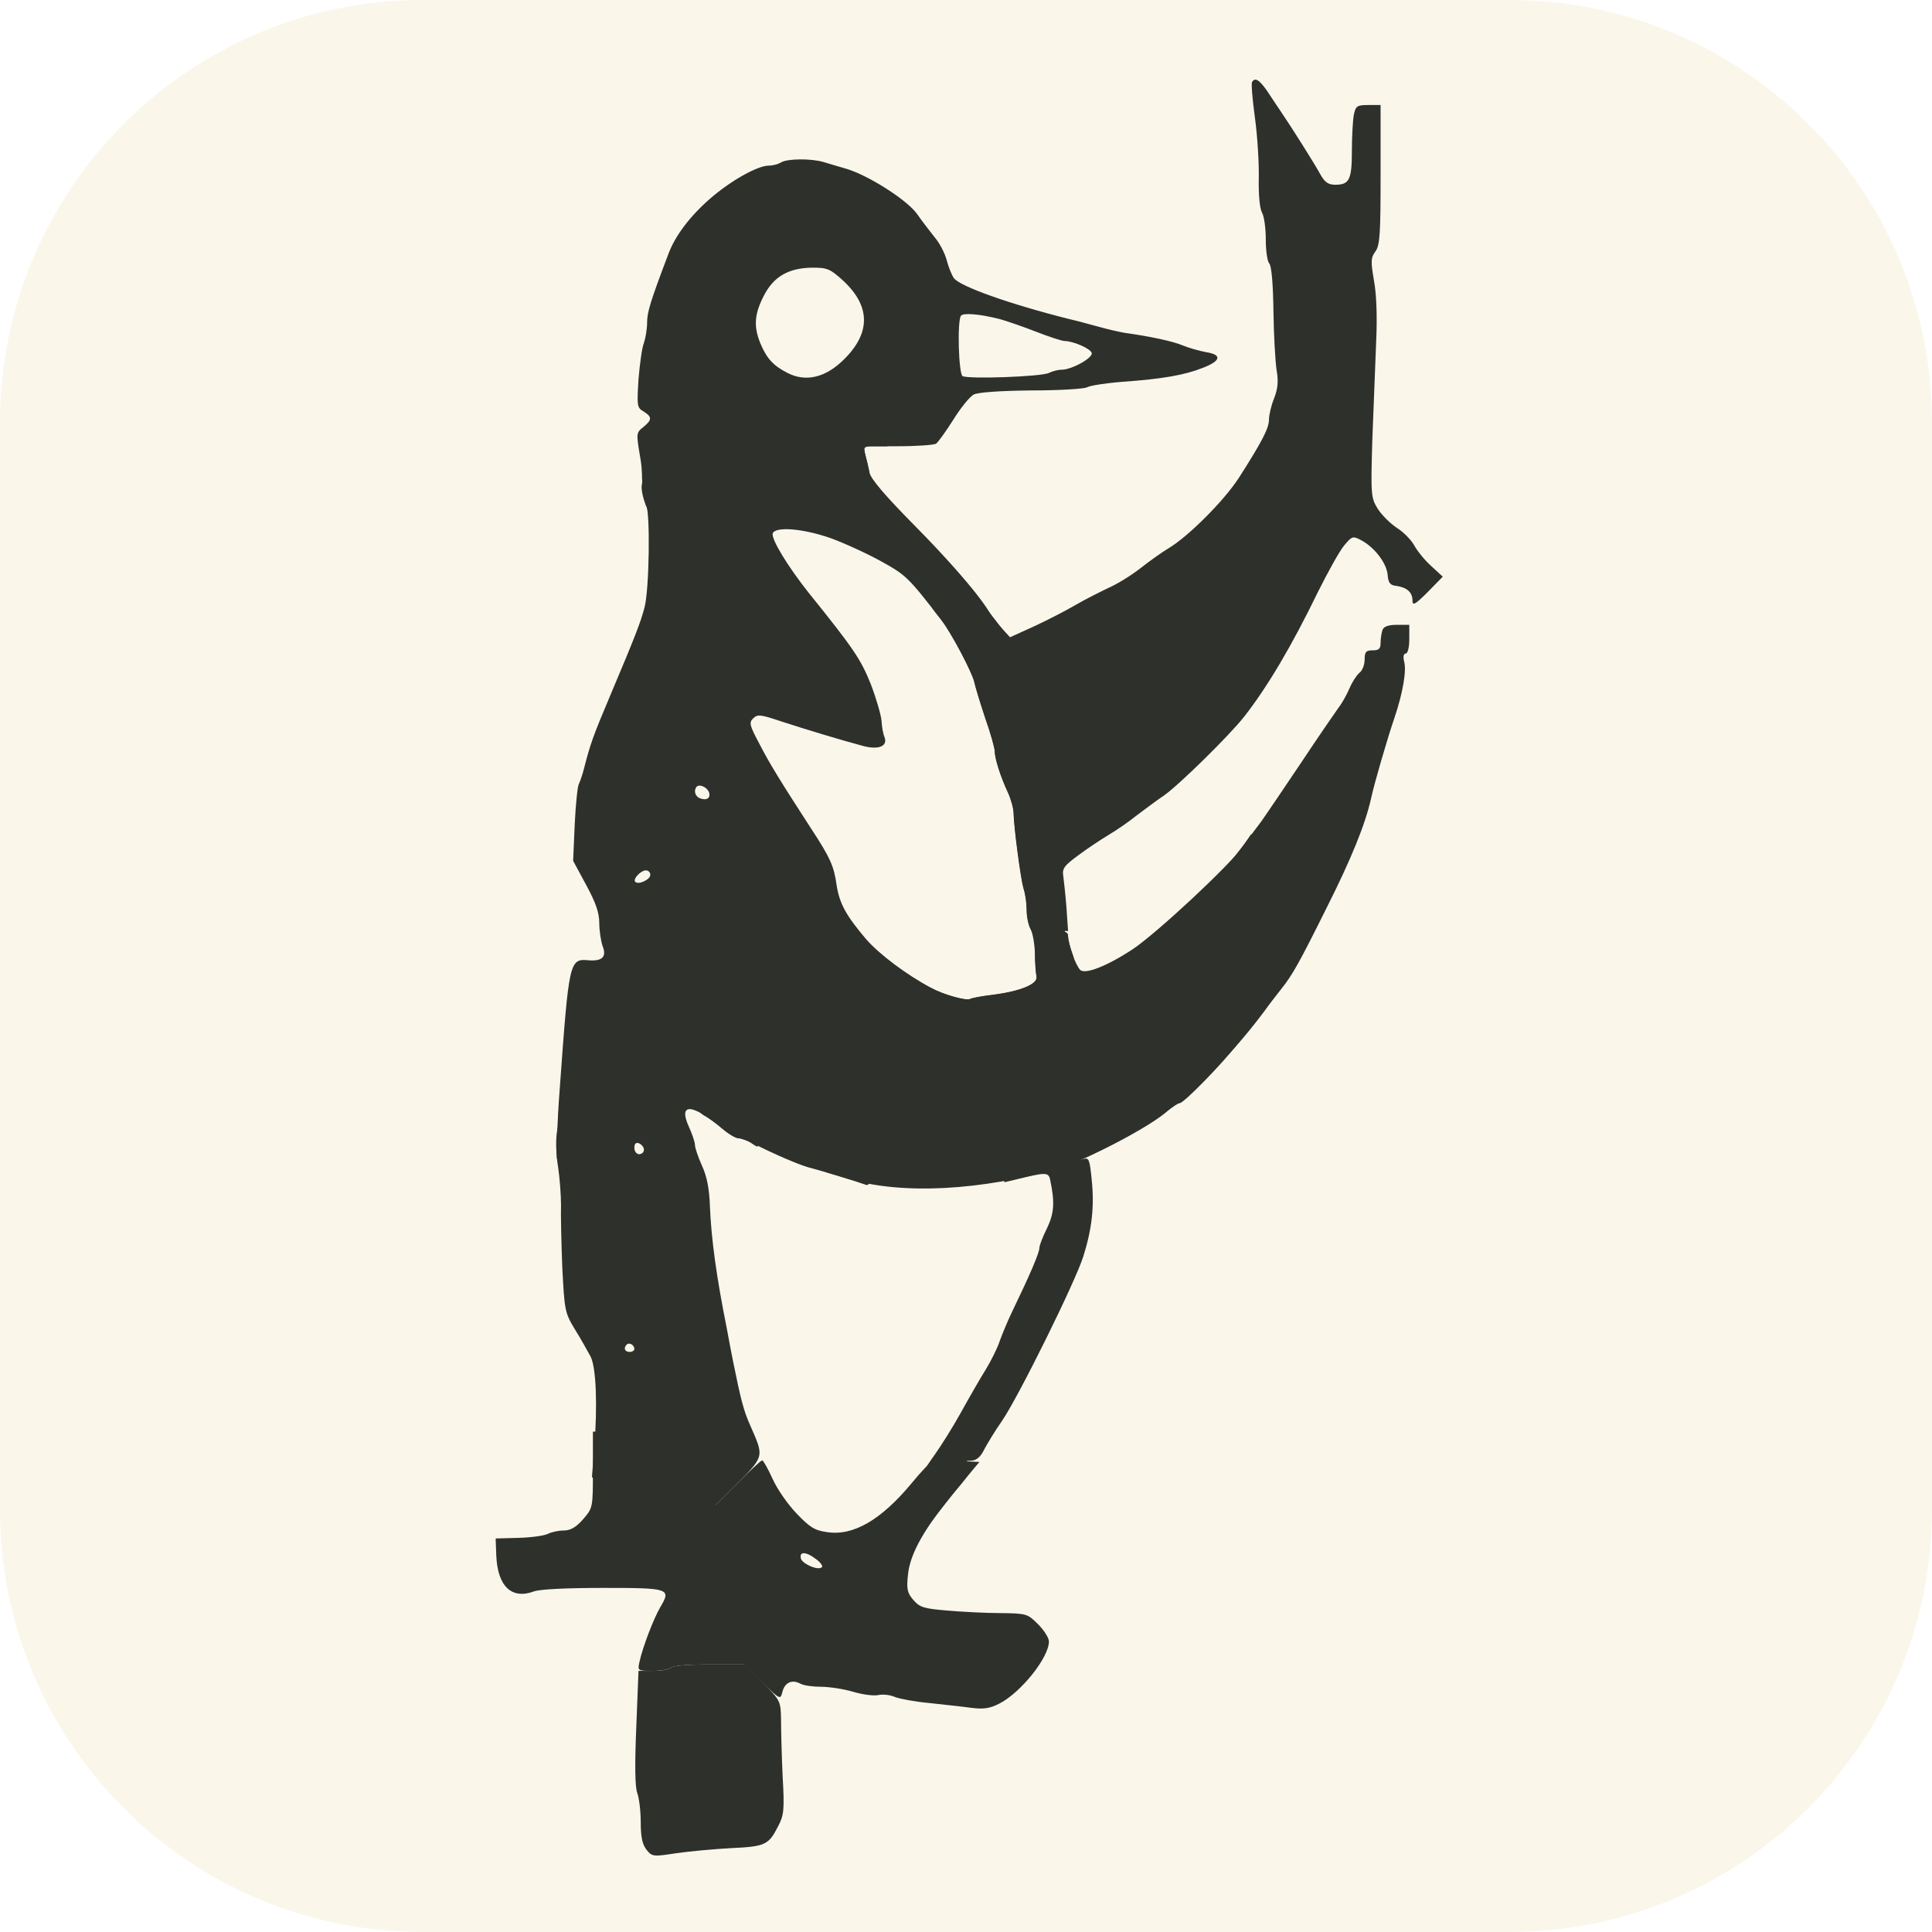
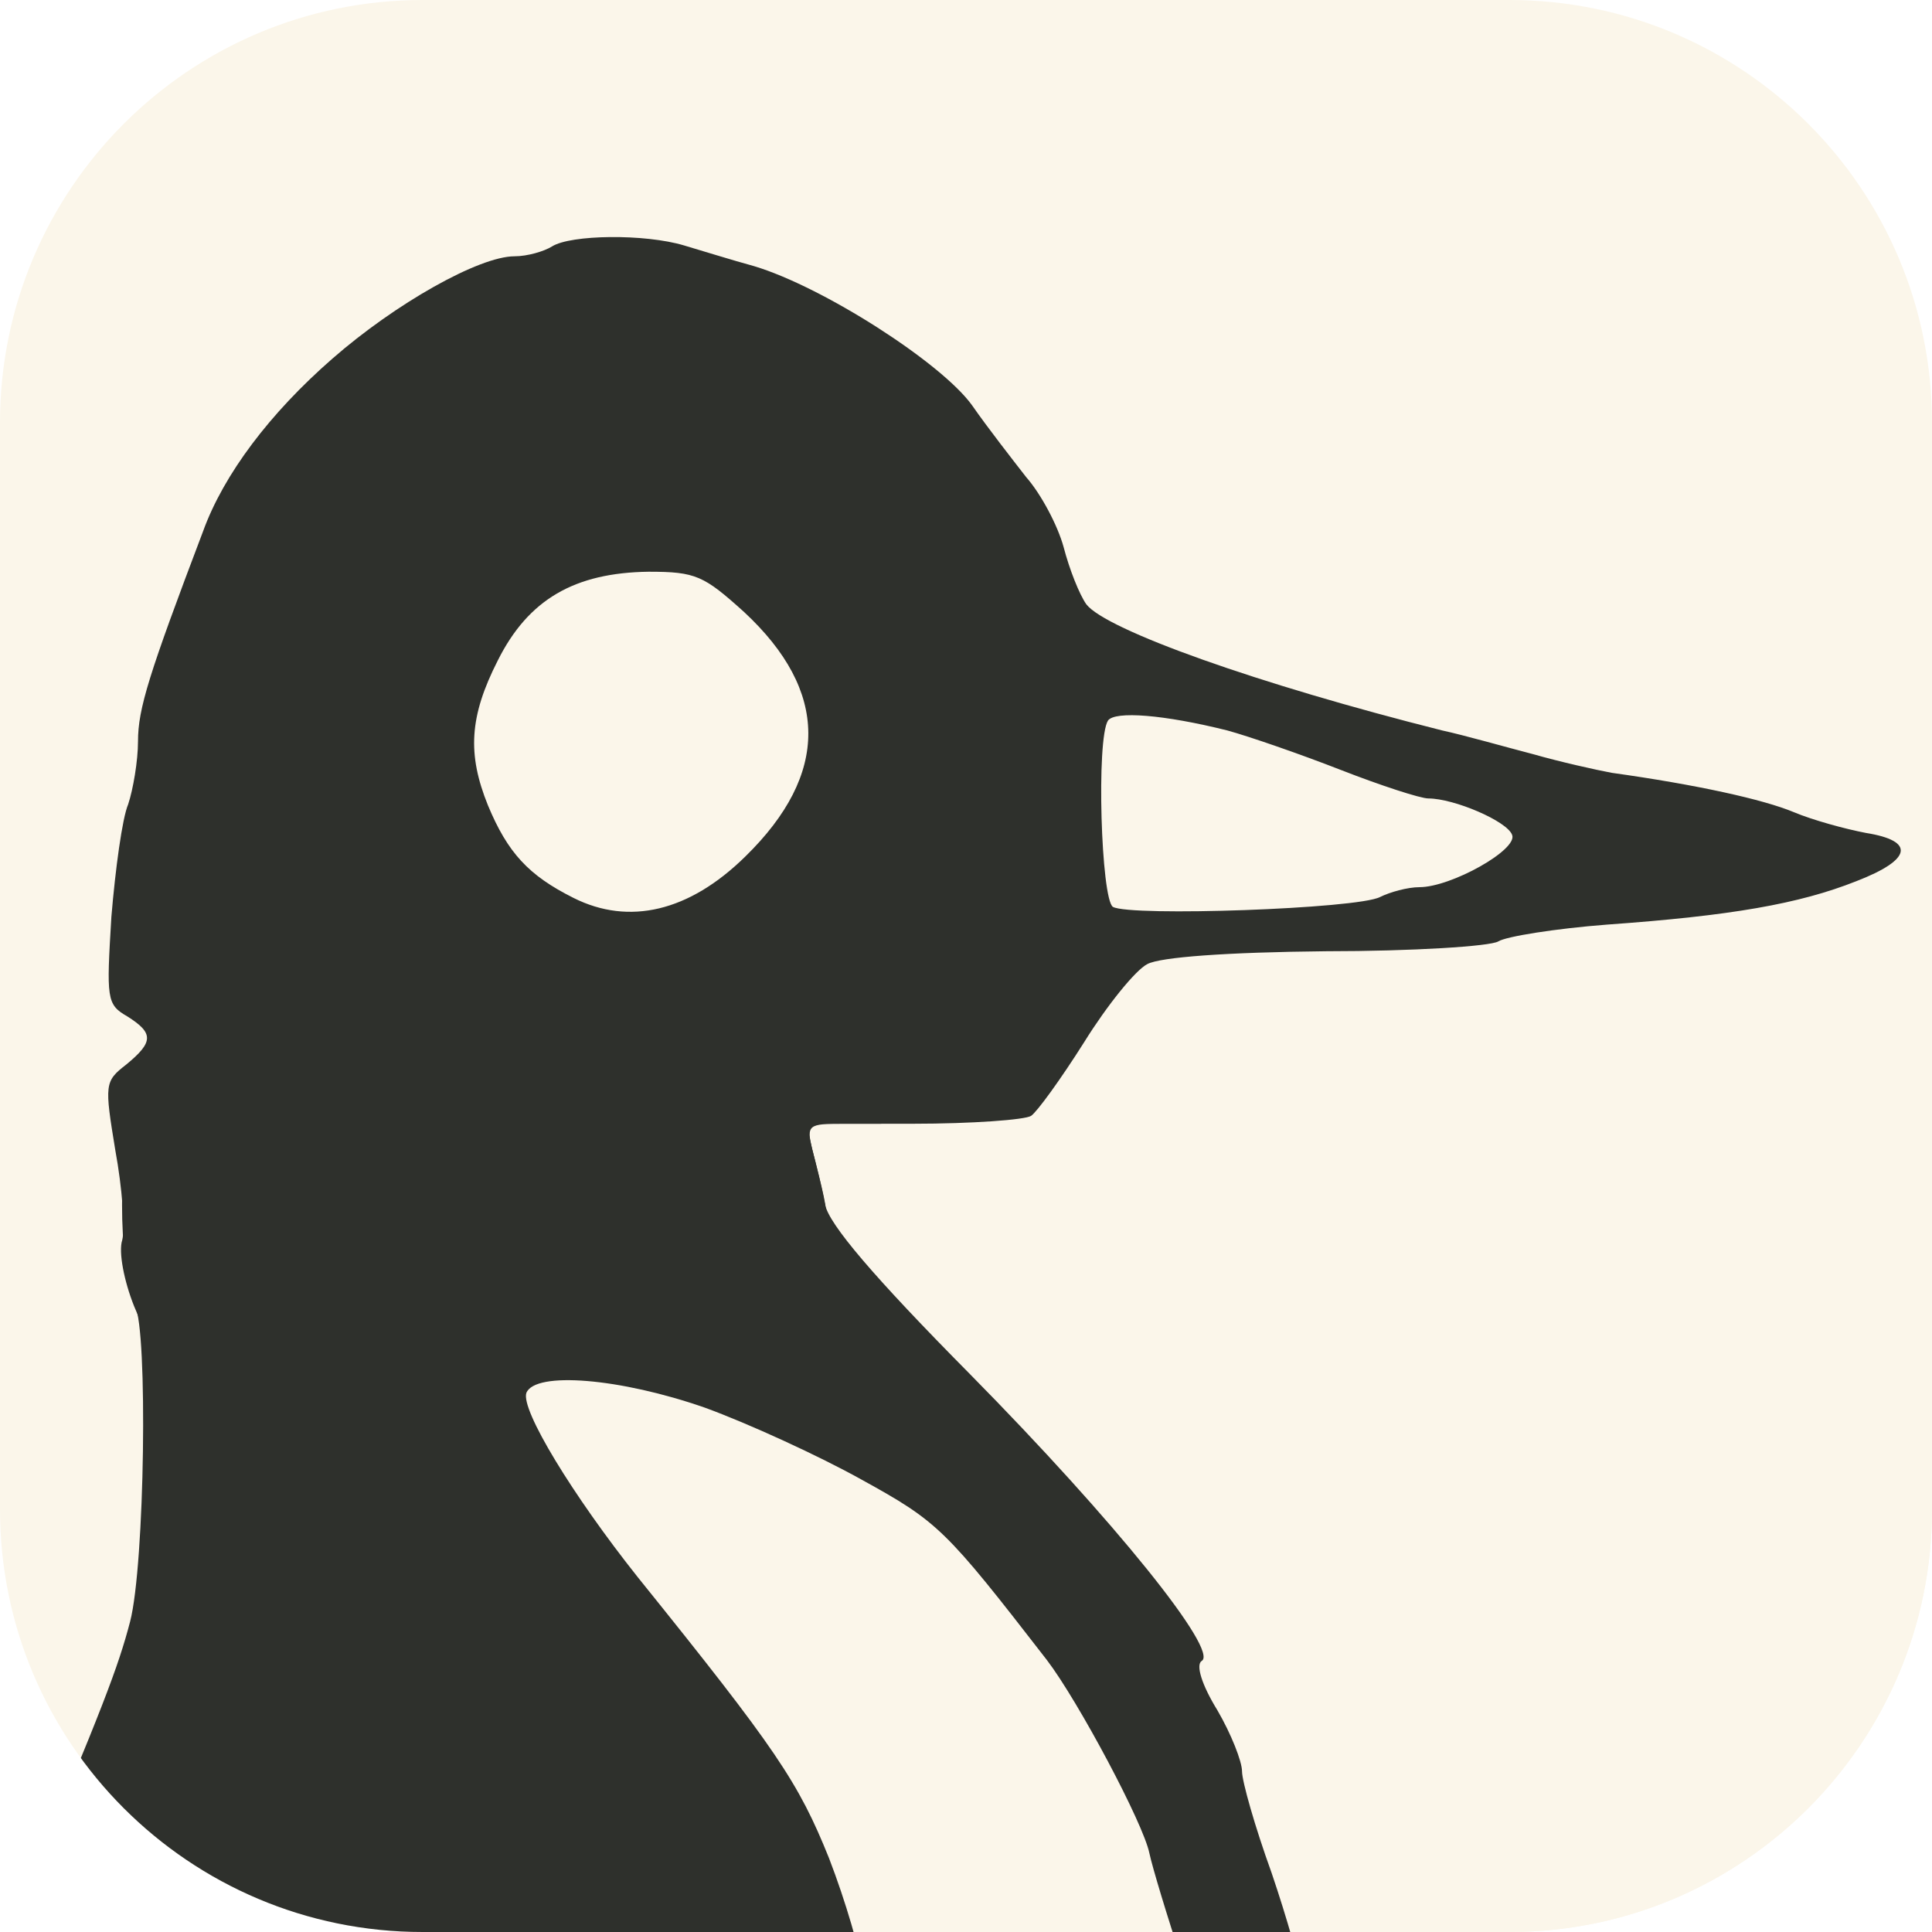
<svg xmlns="http://www.w3.org/2000/svg" viewBox="0 0 32 32">
+   <defs>
+     <clipPath id="c">
+       <rect width="32" height="32" rx="7" />
+     </clipPath>
+   </defs>
  <rect width="32" height="32" rx="7" fill="#FBF6EA" />
-   <g transform="translate(7.866 1) scale(0.05282) translate(-196 -345)">
-     <g class="parte" data-parte="corpo">
-       <g data-parte="papel" fill="#FBF6EA" transform="translate(0,950) scale(0.1,-0.1)">
-         <path d="M4397 5982 c-3 -4 1 -54 9 -112 8 -58 13 -143 12 -190 -1 -52 3 -94 10 -107 7 -12 12 -50 12 -85 0 -35 5 -69 11 -75 7 -7 12 -65 13 -149 1 -77 6 -160 10 -186 6 -35 4 -57 -8 -88 -9 -22 -16 -52 -16 -67 0 -27 -24 -72 -95 -183 -47 -72 -158 -183 -220 -220 -22 -13 -62 -42 -90 -64 -27 -21 -72 -49 -100 -61 -27 -13 -73 -36 -102 -53 -29 -17 -87 -47 -128 -66 l-77 -35 -21 23 c-12 13 -47 58 -77 101 -30 43 -119 142 -196 221 -98 99 -143 152 -147 172 -3 16 -9 41 -13 56 l-6 26 108 0 c60 0 114 4 120 8 6 4 30 37 54 75 23 37 52 73 64 79 13 7 80 12 181 13 88 0 167 5 175 10 8 5 58 13 110 17 126 9 195 21 253 44 57 22 60 41 10 49 -21 4 -54 13 -73 21 -31 13 -99 28 -185 40 -16 3 -52 11 -80 19 -27 7 -70 19 -95 25 -100 26 -127 33 -180 51 -173 57 -182 64 -201 134 -6 22 -23 54 -38 71 -14 18 -39 50 -55 73 -30 42 -151 120 -216 139 -100 30 -121 34 -161 29 -117 -14 -183 -43 -272 -121 -63 -55 -110 -117 -131 -175 -55 -145 -66 -180 -66 -213 0 -20 -5 -49 -10 -64 -6 -14 -13 -66 -17 -114 -5 -83 -5 -89 16 -101 27 -17 27 -26 -1 -49 -22 -17 -22 -21 -11 -86 6 -38 9 -81 6 -95 -2 -15 2 -39 10 -55 11 -22 14 -60 12 -159 -4 -171 -3 -168 -120 -445 -54 -128 -63 -153 -84 -234 -4 -18 -12 -39 -15 -45 -4 -6 -10 -63 -13 -126 l-5 -115 41 -76 c30 -55 41 -87 41 -119 0 -24 5 -56 10 -71 14 -35 0 -49 -43 -46 -21 2 -38 -3 -47 -12 -23 -29 -63 -547 -48 -640 5 -33 8 -85 8 -115 -1 -31 1 -119 4 -196 7 -136 8 -142 40 -195 72 -119 74 -135 59 -427 -8 -139 -9 -142 -37 -172 -20 -21 -39 -31 -59 -31 -15 0 -37 -5 -47 -10 -11 -6 -52 -12 -92 -13 l-73 -2 2 -53 c4 -97 48 -139 118 -113 19 7 103 11 219 11 203 0 214 -3 182 -53 -9 -13 -28 -53 -42 -88 -23 -57 -27 -86 -36 -263 -7 -144 -7 -210 1 -236 6 -21 11 -64 11 -98 0 -43 5 -66 18 -83 18 -22 21 -22 93 -11 41 6 118 13 172 16 107 5 118 10 148 67 15 31 19 59 19 144 0 59 -5 115 -10 125 -14 27 -1 158 18 176 9 9 21 12 31 8 9 -4 48 -11 86 -15 39 -4 87 -12 109 -19 21 -6 49 -9 61 -6 13 3 36 1 52 -6 15 -6 64 -15 108 -19 44 -5 103 -11 131 -15 40 -5 59 -2 90 14 67 35 154 144 154 194 0 11 -15 35 -34 54 -33 33 -36 34 -117 35 -46 0 -122 4 -168 8 -73 6 -86 10 -106 33 -51 59 -5 181 126 333 33 39 72 93 87 122 15 28 44 77 65 107 51 75 229 434 258 521 19 59 23 90 22 190 l0 121 36 17 c68 34 168 92 199 117 17 14 51 41 76 60 25 19 71 66 103 104 32 38 76 90 98 117 105 126 119 148 227 364 75 149 120 259 138 340 10 47 52 191 74 255 25 74 38 146 30 174 -4 16 -2 26 5 26 6 0 11 19 11 45 l0 45 -39 0 c-41 0 -51 -11 -51 -56 0 -19 -5 -24 -25 -24 -21 0 -25 -5 -25 -29 0 -16 -7 -35 -17 -42 -9 -8 -23 -30 -31 -49 -8 -19 -23 -46 -34 -60 -10 -14 -60 -88 -110 -165 -50 -77 -103 -154 -117 -171 -14 -17 -43 -56 -65 -86 -50 -71 -271 -281 -353 -335 -81 -53 -148 -80 -165 -65 -21 17 -37 89 -46 207 -10 126 -13 119 78 178 103 67 152 102 197 140 24 20 57 44 71 51 27 14 160 151 215 219 70 89 149 222 230 389 32 64 69 131 83 147 24 29 27 30 52 17 42 -22 80 -71 84 -108 2 -27 8 -34 28 -36 33 -5 50 -20 50 -46 0 -17 8 -13 48 27 l47 48 -37 34 c-21 19 -44 48 -53 65 -9 16 -33 41 -54 54 -21 14 -48 41 -60 60 -21 34 -22 43 -17 213 4 98 9 237 12 308 4 85 1 153 -7 196 -10 59 -10 70 5 90 14 20 16 56 16 241 l0 218 -39 0 c-35 0 -39 -3 -45 -31 -3 -17 -6 -68 -6 -113 0 -90 -8 -106 -52 -106 -22 0 -33 8 -46 31 -16 30 -89 146 -125 199 -10 14 -28 42 -42 63 -25 36 -39 45 -48 29z" />
-       </g>
-       <g class="parte" data-parte="gelo">
-         <g transform="translate(0,950) scale(0.1,-0.1)" fill="#2E302C">
-           <path d="M2575 1010 c-3 -5 -28 -10 -54 -10 l-48 0 -7 -177 c-5 -119 -4 -187 3 -206 6 -16 11 -57 11 -92 0 -46 5 -69 18 -86 18 -22 21 -22 93 -11 41 6 118 13 172 16 108 5 118 10 148 69 18 34 20 52 14 155 -3 64 -5 144 -5 177 -1 59 -1 61 -57 118 l-57 57 -113 0 c-64 0 -114 -4 -118 -10z" />
+   <g clip-path="url(#c)">
+     <g transform="scale(0.16327) translate(-236 -352)">
+       <g class="parte" data-parte="corpo">
+         <g data-parte="papel" fill="#FBF6EA" transform="translate(0,950) scale(0.1,-0.1)">
+           <path d="M4397 5982 c-3 -4 1 -54 9 -112 8 -58 13 -143 12 -190 -1 -52 3 -94 10 -107 7 -12 12 -50 12 -85 0 -35 5 -69 11 -75 7 -7 12 -65 13 -149 1 -77 6 -160 10 -186 6 -35 4 -57 -8 -88 -9 -22 -16 -52 -16 -67 0 -27 -24 -72 -95 -183 -47 -72 -158 -183 -220 -220 -22 -13 -62 -42 -90 -64 -27 -21 -72 -49 -100 -61 -27 -13 -73 -36 -102 -53 -29 -17 -87 -47 -128 -66 l-77 -35 -21 23 c-12 13 -47 58 -77 101 -30 43 -119 142 -196 221 -98 99 -143 152 -147 172 -3 16 -9 41 -13 56 l-6 26 108 0 c60 0 114 4 120 8 6 4 30 37 54 75 23 37 52 73 64 79 13 7 80 12 181 13 88 0 167 5 175 10 8 5 58 13 110 17 126 9 195 21 253 44 57 22 60 41 10 49 -21 4 -54 13 -73 21 -31 13 -99 28 -185 40 -16 3 -52 11 -80 19 -27 7 -70 19 -95 25 -100 26 -127 33 -180 51 -173 57 -182 64 -201 134 -6 22 -23 54 -38 71 -14 18 -39 50 -55 73 -30 42 -151 120 -216 139 -100 30 -121 34 -161 29 -117 -14 -183 -43 -272 -121 -63 -55 -110 -117 -131 -175 -55 -145 -66 -180 -66 -213 0 -20 -5 -49 -10 -64 -6 -14 -13 -66 -17 -114 -5 -83 -5 -89 16 -101 27 -17 27 -26 -1 -49 -22 -17 -22 -21 -11 -86 6 -38 9 -81 6 -95 -2 -15 2 -39 10 -55 11 -22 14 -60 12 -159 -4 -171 -3 -168 -120 -445 -54 -128 -63 -153 -84 -234 -4 -18 -12 -39 -15 -45 -4 -6 -10 -63 -13 -126 l-5 -115 41 -76 c30 -55 41 -87 41 -119 0 -24 5 -56 10 -71 14 -35 0 -49 -43 -46 -21 2 -38 -3 -47 -12 -23 -29 -63 -547 -48 -640 5 -33 8 -85 8 -115 -1 -31 1 -119 4 -196 7 -136 8 -142 40 -195 72 -119 74 -135 59 -427 -8 -139 -9 -142 -37 -172 -20 -21 -39 -31 -59 -31 -15 0 -37 -5 -47 -10 -11 -6 -52 -12 -92 -13 l-73 -2 2 -53 c4 -97 48 -139 118 -113 19 7 103 11 219 11 203 0 214 -3 182 -53 -9 -13 -28 -53 -42 -88 -23 -57 -27 -86 -36 -263 -7 -144 -7 -210 1 -236 6 -21 11 -64 11 -98 0 -43 5 -66 18 -83 18 -22 21 -22 93 -11 41 6 118 13 172 16 107 5 118 10 148 67 15 31 19 59 19 144 0 59 -5 115 -10 125 -14 27 -1 158 18 176 9 9 21 12 31 8 9 -4 48 -11 86 -15 39 -4 87 -12 109 -19 21 -6 49 -9 61 -6 13 3 36 1 52 -6 15 -6 64 -15 108 -19 44 -5 103 -11 131 -15 40 -5 59 -2 90 14 67 35 154 144 154 194 0 11 -15 35 -34 54 -33 33 -36 34 -117 35 -46 0 -122 4 -168 8 -73 6 -86 10 -106 33 -51 59 -5 181 126 333 33 39 72 93 87 122 15 28 44 77 65 107 51 75 229 434 258 521 19 59 23 90 22 190 l0 121 36 17 c68 34 168 92 199 117 17 14 51 41 76 60 25 19 71 66 103 104 32 38 76 90 98 117 105 126 119 148 227 364 75 149 120 259 138 340 10 47 52 191 74 255 25 74 38 146 30 174 -4 16 -2 26 5 26 6 0 11 19 11 45 l0 45 -39 0 c-41 0 -51 -11 -51 -56 0 -19 -5 -24 -25 -24 -21 0 -25 -5 -25 -29 0 -16 -7 -35 -17 -42 -9 -8 -23 -30 -31 -49 -8 -19 -23 -46 -34 -60 -10 -14 -60 -88 -110 -165 -50 -77 -103 -154 -117 -171 -14 -17 -43 -56 -65 -86 -50 -71 -271 -281 -353 -335 -81 -53 -148 -80 -165 -65 -21 17 -37 89 -46 207 -10 126 -13 119 78 178 103 67 152 102 197 140 24 20 57 44 71 51 27 14 160 151 215 219 70 89 149 222 230 389 32 64 69 131 83 147 24 29 27 30 52 17 42 -22 80 -71 84 -108 2 -27 8 -34 28 -36 33 -5 50 -20 50 -46 0 -17 8 -13 48 27 l47 48 -37 34 c-21 19 -44 48 -53 65 -9 16 -33 41 -54 54 -21 14 -48 41 -60 60 -21 34 -22 43 -17 213 4 98 9 237 12 308 4 85 1 153 -7 196 -10 59 -10 70 5 90 14 20 16 56 16 241 l0 218 -39 0 c-35 0 -39 -3 -45 -31 -3 -17 -6 -68 -6 -113 0 -90 -8 -106 -52 -106 -22 0 -33 8 -46 31 -16 30 -89 146 -125 199 -10 14 -28 42 -42 63 -25 36 -39 45 -48 29z" />
        </g>
-       </g>
-       <g class="parte" data-parte="nadadeira-tras-ponta">
-         <g transform="translate(0,950) scale(0.1,-0.1)" fill="#2E302C">
-           <path d="M3720 2740 c-8 -6 -34 -15 -57 -21 l-43 -11 0 -88 0 -88 38 9 c93 23 101 23 106 -2 15 -71 12 -105 -10 -151 -13 -26 -24 -54 -24 -62 0 -15 -28 -81 -86 -201 -13 -27 -30 -68 -38 -90 -7 -22 -27 -62 -44 -90 -17 -27 -52 -88 -78 -135 -26 -47 -64 -107 -84 -135 -20 -27 -57 -86 -83 -130 l-46 -79 41 -28 41 -27 26 39 c14 21 54 72 87 113 54 64 59 75 45 85 -14 9 -13 11 6 11 16 1 29 12 40 35 10 19 35 60 56 90 52 76 230 436 255 516 27 86 35 157 26 241 -6 62 -9 69 -25 64 -17 -6 -19 0 -19 69 l0 76 -57 0 c-32 0 -65 -5 -73 -10z" />
+         <g class="parte" data-parte="gelo">
+           <g transform="translate(0,950) scale(0.1,-0.1)" fill="#2E302C">
+             <path d="M2575 1010 c-3 -5 -28 -10 -54 -10 l-48 0 -7 -177 c-5 -119 -4 -187 3 -206 6 -16 11 -57 11 -92 0 -46 5 -69 18 -86 18 -22 21 -22 93 -11 41 6 118 13 172 16 108 5 118 10 148 69 18 34 20 52 14 155 -3 64 -5 144 -5 177 -1 59 -1 61 -57 118 l-57 57 -113 0 c-64 0 -114 -4 -118 -10z" />
+           </g>
        </g>
-       </g>
-       <g class="parte" data-parte="pe">
-         <g transform="translate(0,950) scale(0.1,-0.1)" fill="#2E302C">
-           <path d="M2330 1630 c0 -119 0 -119 -31 -155 -22 -25 -39 -35 -61 -35 -16 0 -38 -5 -48 -10 -11 -6 -52 -12 -92 -13 l-73 -2 2 -53 c4 -97 48 -139 118 -113 19 7 103 11 219 11 207 0 212 -2 177 -61 -21 -36 -55 -125 -65 -171 -6 -28 -6 -28 43 -28 27 0 53 5 56 10 4 6 54 10 118 10 l111 0 57 -56 c55 -54 57 -55 63 -31 7 30 30 41 56 27 10 -6 40 -10 65 -10 26 0 72 -7 102 -16 30 -9 65 -13 78 -10 13 3 36 1 52 -6 15 -6 64 -15 108 -19 44 -5 103 -11 131 -15 40 -5 59 -2 90 14 67 35 154 144 154 194 0 11 -15 35 -34 54 -33 33 -36 34 -117 35 -46 0 -122 4 -168 8 -73 6 -86 10 -106 33 -19 22 -22 34 -17 79 6 66 52 148 153 269 l71 85 -67 3 c-38 2 -74 1 -81 -2 -7 -2 -36 -33 -64 -67 -96 -116 -184 -167 -266 -154 -38 5 -54 15 -95 58 -28 29 -62 78 -76 110 -14 31 -29 57 -32 57 -4 0 -38 -32 -76 -70 l-70 -70 -115 115 -115 115 -78 0 -77 0 0 -120z m700 -280 c14 -10 22 -22 18 -25 -11 -12 -63 11 -66 28 -5 22 17 21 48 -3z" />
+         <g class="parte" data-parte="nadadeira-tras-ponta">
+           <g transform="translate(0,950) scale(0.1,-0.1)" fill="#2E302C">
+             <path d="M3720 2740 c-8 -6 -34 -15 -57 -21 l-43 -11 0 -88 0 -88 38 9 c93 23 101 23 106 -2 15 -71 12 -105 -10 -151 -13 -26 -24 -54 -24 -62 0 -15 -28 -81 -86 -201 -13 -27 -30 -68 -38 -90 -7 -22 -27 -62 -44 -90 -17 -27 -52 -88 -78 -135 -26 -47 -64 -107 -84 -135 -20 -27 -57 -86 -83 -130 l-46 -79 41 -28 41 -27 26 39 c14 21 54 72 87 113 54 64 59 75 45 85 -14 9 -13 11 6 11 16 1 29 12 40 35 10 19 35 60 56 90 52 76 230 436 255 516 27 86 35 157 26 241 -6 62 -9 69 -25 64 -17 -6 -19 0 -19 69 l0 76 -57 0 c-32 0 -65 -5 -73 -10z" />
+           </g>
        </g>
-       </g>
-       <g class="parte" data-parte="perna-frente">
-         <g transform="translate(0,950) scale(0.1,-0.1)" fill="#2E302C">
-           <path d="M2392 2867 c-34 -34 -62 -68 -62 -75 0 -6 -6 -12 -13 -12 -8 0 -24 -11 -37 -25 -13 -14 -31 -25 -40 -25 -24 0 -32 -69 -19 -151 5 -34 9 -88 9 -118 -1 -31 1 -119 4 -196 7 -136 8 -142 40 -195 19 -30 40 -69 49 -85 17 -35 22 -149 11 -289 l-7 -88 129 -129 c125 -125 130 -129 171 -129 l43 0 0 63 0 62 95 95 c105 105 103 97 59 198 -22 49 -30 82 -55 205 -5 26 -14 71 -19 100 -33 164 -49 284 -53 382 -2 57 -9 94 -25 129 -12 27 -22 56 -22 65 0 9 -9 35 -19 57 -35 77 12 73 107 -8 18 -15 41 -28 50 -28 10 0 28 -7 40 -16 22 -15 23 -15 16 13 -4 15 -13 43 -20 62 -8 19 -14 69 -14 117 l0 84 -178 0 -178 0 -62 -63z m98 -233 c0 -8 -7 -14 -15 -14 -8 0 -15 9 -15 20 0 13 5 18 15 14 8 -4 15 -12 15 -20z m-30 -625 c0 -5 -7 -9 -15 -9 -15 0 -20 12 -9 23 8 8 24 -1 24 -14z" />
+         <g class="parte" data-parte="pe">
+           <g transform="translate(0,950) scale(0.1,-0.1)" fill="#2E302C">
+             <path d="M2330 1630 c0 -119 0 -119 -31 -155 -22 -25 -39 -35 -61 -35 -16 0 -38 -5 -48 -10 -11 -6 -52 -12 -92 -13 l-73 -2 2 -53 c4 -97 48 -139 118 -113 19 7 103 11 219 11 207 0 212 -2 177 -61 -21 -36 -55 -125 -65 -171 -6 -28 -6 -28 43 -28 27 0 53 5 56 10 4 6 54 10 118 10 l111 0 57 -56 c55 -54 57 -55 63 -31 7 30 30 41 56 27 10 -6 40 -10 65 -10 26 0 72 -7 102 -16 30 -9 65 -13 78 -10 13 3 36 1 52 -6 15 -6 64 -15 108 -19 44 -5 103 -11 131 -15 40 -5 59 -2 90 14 67 35 154 144 154 194 0 11 -15 35 -34 54 -33 33 -36 34 -117 35 -46 0 -122 4 -168 8 -73 6 -86 10 -106 33 -19 22 -22 34 -17 79 6 66 52 148 153 269 l71 85 -67 3 c-38 2 -74 1 -81 -2 -7 -2 -36 -33 -64 -67 -96 -116 -184 -167 -266 -154 -38 5 -54 15 -95 58 -28 29 -62 78 -76 110 -14 31 -29 57 -32 57 -4 0 -38 -32 -76 -70 l-70 -70 -115 115 -115 115 -78 0 -77 0 0 -120z m700 -280 c14 -10 22 -22 18 -25 -11 -12 -63 11 -66 28 -5 22 17 21 48 -3z" />
+           </g>
        </g>
-       </g>
-       <g class="parte" data-parte="nadadeira-tras-fim">
-         <g transform="translate(0,950) scale(0.1,-0.1)" fill="#2E302C">
-           <path d="M4806 4264 c-3 -9 -6 -27 -6 -40 0 -19 -5 -24 -25 -24 -21 0 -25 -5 -25 -29 0 -16 -7 -35 -17 -42 -9 -8 -23 -30 -31 -49 -8 -19 -23 -46 -34 -60 -10 -14 -64 -92 -119 -175 -55 -82 -110 -163 -122 -180 -86 -115 -107 -142 -126 -159 -21 -19 -21 -26 -21 -308 0 -241 2 -288 14 -288 12 0 80 76 142 159 11 16 36 48 54 71 34 43 54 78 142 255 75 149 120 259 138 340 10 47 52 191 74 255 25 74 38 146 30 174 -4 16 -2 26 5 26 6 0 11 19 11 45 l0 45 -39 0 c-26 0 -41 -5 -45 -16z" />
+         <g class="parte" data-parte="perna-frente">
+           <g transform="translate(0,950) scale(0.1,-0.1)" fill="#2E302C">
+             <path d="M2392 2867 c-34 -34 -62 -68 -62 -75 0 -6 -6 -12 -13 -12 -8 0 -24 -11 -37 -25 -13 -14 -31 -25 -40 -25 -24 0 -32 -69 -19 -151 5 -34 9 -88 9 -118 -1 -31 1 -119 4 -196 7 -136 8 -142 40 -195 19 -30 40 -69 49 -85 17 -35 22 -149 11 -289 l-7 -88 129 -129 c125 -125 130 -129 171 -129 l43 0 0 63 0 62 95 95 c105 105 103 97 59 198 -22 49 -30 82 -55 205 -5 26 -14 71 -19 100 -33 164 -49 284 -53 382 -2 57 -9 94 -25 129 -12 27 -22 56 -22 65 0 9 -9 35 -19 57 -35 77 12 73 107 -8 18 -15 41 -28 50 -28 10 0 28 -7 40 -16 22 -15 23 -15 16 13 -4 15 -13 43 -20 62 -8 19 -14 69 -14 117 l0 84 -178 0 -178 0 -62 -63z m98 -233 c0 -8 -7 -14 -15 -14 -8 0 -15 9 -15 20 0 13 5 18 15 14 8 -4 15 -12 15 -20z m-30 -625 c0 -5 -7 -9 -15 -9 -15 0 -20 12 -9 23 8 8 24 -1 24 -14z" />
+           </g>
        </g>
-       </g>
-       <g class="parte" data-parte="nadadeira-tras-meio">
-         <g transform="translate(0,950) scale(0.1,-0.1)" fill="#2E302C">
-           <path d="M4368 3585 c-39 -57 -270 -272 -345 -322 -82 -54 -150 -80 -165 -65 -14 14 -38 80 -38 105 0 14 -9 17 -45 17 l-45 0 0 -380 c0 -209 3 -380 8 -380 55 1 318 130 391 193 18 15 36 27 41 27 13 0 136 126 185 190 l45 59 -2 298 -3 298 -27 -40z" />
+         <g class="parte" data-parte="nadadeira-tras-fim">
+           <g transform="translate(0,950) scale(0.1,-0.1)" fill="#2E302C">
+             <path d="M4806 4264 c-3 -9 -6 -27 -6 -40 0 -19 -5 -24 -25 -24 -21 0 -25 -5 -25 -29 0 -16 -7 -35 -17 -42 -9 -8 -23 -30 -31 -49 -8 -19 -23 -46 -34 -60 -10 -14 -64 -92 -119 -175 -55 -82 -110 -163 -122 -180 -86 -115 -107 -142 -126 -159 -21 -19 -21 -26 -21 -308 0 -241 2 -288 14 -288 12 0 80 76 142 159 11 16 36 48 54 71 34 43 54 78 142 255 75 149 120 259 138 340 10 47 52 191 74 255 25 74 38 146 30 174 -4 16 -2 26 5 26 6 0 11 19 11 45 l0 45 -39 0 c-26 0 -41 -5 -45 -16z" />
+           </g>
        </g>
-       </g>
-       <g class="parte" data-parte="nadadeira-tras">
-         <g transform="translate(0,950) scale(0.1,-0.1)" fill="#2E302C">
-           <path d="M3722 3303 c-7 -19 -8 -95 -1 -126 5 -23 -50 -46 -137 -57 -34 -4 -66 -10 -71 -13 -11 -7 -91 15 -119 33 -17 10 -37 -7 -176 -147 l-158 -158 0 -136 0 -135 73 -22 c168 -49 410 -37 665 35 l52 14 0 307 c-1 241 -4 316 -15 347 -8 22 -15 48 -15 58 0 14 -9 17 -45 17 -34 0 -47 -4 -53 -17z" />
+         <g class="parte" data-parte="nadadeira-tras-meio">
+           <g transform="translate(0,950) scale(0.1,-0.1)" fill="#2E302C">
+             <path d="M4368 3585 c-39 -57 -270 -272 -345 -322 -82 -54 -150 -80 -165 -65 -14 14 -38 80 -38 105 0 14 -9 17 -45 17 l-45 0 0 -380 c0 -209 3 -380 8 -380 55 1 318 130 391 193 18 15 36 27 41 27 13 0 136 126 185 190 l45 59 -2 298 -3 298 -27 -40z" />
+           </g>
        </g>
-       </g>
-       <g class="parte" data-parte="nadadeira-frente">
-         <g transform="translate(0,950) scale(0.1,-0.1)" fill="#2E302C">
-           <path d="M4397 5982 c-3 -4 1 -54 9 -112 8 -58 13 -143 12 -190 -1 -52 3 -94 10 -107 7 -12 12 -50 12 -85 0 -35 5 -69 11 -75 7 -7 12 -65 13 -149 1 -77 6 -160 10 -186 6 -35 4 -57 -8 -88 -9 -22 -16 -52 -16 -67 0 -27 -24 -72 -95 -183 -47 -72 -158 -183 -220 -220 -22 -13 -62 -42 -90 -64 -27 -21 -72 -49 -100 -61 -27 -13 -73 -36 -102 -53 -29 -17 -87 -47 -128 -66 l-77 -35 -21 23 c-12 13 -44 55 -72 94 -32 45 -57 71 -70 71 -10 1 -36 -15 -57 -36 -35 -34 -36 -37 -23 -63 7 -14 21 -32 30 -40 19 -16 98 -166 102 -195 2 -11 17 -59 33 -107 17 -48 30 -95 30 -105 0 -22 18 -79 41 -128 10 -22 18 -51 18 -65 1 -45 22 -204 31 -236 6 -17 10 -48 10 -70 1 -44 23 -94 34 -75 4 6 27 11 52 11 l44 0 -5 73 c-3 39 -8 84 -10 99 -4 24 3 33 48 66 28 21 72 50 97 65 25 15 64 42 86 60 23 17 61 46 85 62 46 32 206 189 252 248 72 92 149 222 230 389 32 64 69 131 83 147 24 29 27 30 52 17 42 -22 80 -71 84 -108 2 -27 8 -34 28 -36 33 -5 50 -20 50 -46 0 -17 8 -13 48 27 l47 48 -37 34 c-21 19 -44 48 -53 65 -9 16 -33 41 -54 54 -21 14 -48 41 -60 60 -21 34 -22 43 -17 213 4 98 9 237 12 308 4 85 1 153 -7 196 -10 59 -10 70 5 90 14 20 16 56 16 241 l0 218 -39 0 c-35 0 -39 -3 -45 -31 -3 -17 -6 -68 -6 -113 0 -90 -8 -106 -52 -106 -22 0 -33 8 -46 31 -16 30 -89 146 -125 199 -10 14 -28 42 -42 63 -25 36 -39 45 -48 29z" />
+         <g class="parte" data-parte="nadadeira-tras">
+           <g transform="translate(0,950) scale(0.1,-0.1)" fill="#2E302C">
+             <path d="M3722 3303 c-7 -19 -8 -95 -1 -126 5 -23 -50 -46 -137 -57 -34 -4 -66 -10 -71 -13 -11 -7 -91 15 -119 33 -17 10 -37 -7 -176 -147 l-158 -158 0 -136 0 -135 73 -22 c168 -49 410 -37 665 35 l52 14 0 307 c-1 241 -4 316 -15 347 -8 22 -15 48 -15 58 0 14 -9 17 -45 17 -34 0 -47 -4 -53 -17z" />
+           </g>
        </g>
-       </g>
-       <g class="parte" data-parte="cabeca">
-         <g fill="#FBF6EA" transform="translate(0,950) scale(0.1,-0.1)">
-           <path data-parte="olho" d="M2928 5379 c-43 -22 -88 -99 -88 -149 0 -36 23 -96 48 -123 62 -69 155 -68 228 4 86 84 85 168 -1 248 -41 37 -49 41 -97 41 -33 -1 -67 -8 -90 -21z" />
-           <path d="M3484 5249 c-12 -19 -7 -181 5 -189 18 -10 248 -2 271 10 10 5 28 10 40 10 32 0 100 38 94 53 -5 14 -59 37 -85 37 -8 0 -48 13 -89 29 -120 47 -224 69 -236 50z" />
+         <g class="parte" data-parte="cabeca">
+           <g fill="#FBF6EA" transform="translate(0,950) scale(0.1,-0.1)">
+             <path data-parte="olho" d="M2928 5379 c-43 -22 -88 -99 -88 -149 0 -36 23 -96 48 -123 62 -69 155 -68 228 4 86 84 85 168 -1 248 -41 37 -49 41 -97 41 -33 -1 -67 -8 -90 -21z" />
+             <path d="M3484 5249 c-12 -19 -7 -181 5 -189 18 -10 248 -2 271 10 10 5 28 10 40 10 32 0 100 38 94 53 -5 14 -59 37 -85 37 -8 0 -48 13 -89 29 -120 47 -224 69 -236 50z" />
+           </g>
+           <g transform="translate(0,950) scale(0.1,-0.1)" fill="#2E302C">
+             <path d="M2920 5730 c-8 -5 -25 -10 -38 -10 -36 0 -121 -48 -185 -104 -63 -55 -110 -117 -131 -175 -55 -145 -66 -180 -66 -213 0 -20 -5 -49 -10 -64 -6 -14 -13 -66 -17 -114 -5 -83 -5 -89 16 -101 27 -17 27 -26 -1 -49 -22 -17 -22 -20 -11 -87 7 -38 10 -79 7 -91 -4 -12 2 -42 12 -67 l19 -45 215 0 215 0 80 80 c81 80 81 81 100 60 10 -11 31 -20 48 -20 32 0 32 2 11 84 l-6 26 108 0 c60 0 114 4 120 8 6 4 30 37 54 75 23 37 52 73 64 79 13 7 80 12 181 13 88 0 167 5 175 10 8 5 58 13 110 17 126 9 195 21 253 44 57 22 60 41 10 49 -21 4 -54 13 -73 21 -31 13 -99 28 -185 40 -16 3 -52 11 -80 19 -27 7 -69 19 -92 24 -187 47 -341 102 -361 128 -7 10 -17 35 -23 58 -6 22 -23 54 -38 71 -14 18 -39 50 -55 73 -31 43 -151 120 -221 141 -22 6 -54 16 -71 21 -40 12 -115 11 -134 -1z m195 -371 c86 -80 87 -164 1 -248 -57 -56 -118 -70 -174 -42 -46 23 -67 46 -87 94 -21 52 -19 90 10 147 31 62 78 89 153 90 48 0 56 -4 97 -41z m490 -120 c22 -6 74 -24 115 -40 41 -16 81 -29 89 -29 26 0 80 -23 85 -37 6 -15 -62 -53 -94 -53 -12 0 -30 -5 -40 -10 -23 -12 -253 -20 -271 -10 -12 8 -17 170 -5 189 7 10 57 6 121 -10z" />
+           </g>
        </g>
-         <g transform="translate(0,950) scale(0.1,-0.1)" fill="#2E302C">
-           <path d="M2920 5730 c-8 -5 -25 -10 -38 -10 -36 0 -121 -48 -185 -104 -63 -55 -110 -117 -131 -175 -55 -145 -66 -180 -66 -213 0 -20 -5 -49 -10 -64 -6 -14 -13 -66 -17 -114 -5 -83 -5 -89 16 -101 27 -17 27 -26 -1 -49 -22 -17 -22 -20 -11 -87 7 -38 10 -79 7 -91 -4 -12 2 -42 12 -67 l19 -45 215 0 215 0 80 80 c81 80 81 81 100 60 10 -11 31 -20 48 -20 32 0 32 2 11 84 l-6 26 108 0 c60 0 114 4 120 8 6 4 30 37 54 75 23 37 52 73 64 79 13 7 80 12 181 13 88 0 167 5 175 10 8 5 58 13 110 17 126 9 195 21 253 44 57 22 60 41 10 49 -21 4 -54 13 -73 21 -31 13 -99 28 -185 40 -16 3 -52 11 -80 19 -27 7 -69 19 -92 24 -187 47 -341 102 -361 128 -7 10 -17 35 -23 58 -6 22 -23 54 -38 71 -14 18 -39 50 -55 73 -31 43 -151 120 -221 141 -22 6 -54 16 -71 21 -40 12 -115 11 -134 -1z m195 -371 c86 -80 87 -164 1 -248 -57 -56 -118 -70 -174 -42 -46 23 -67 46 -87 94 -21 52 -19 90 10 147 31 62 78 89 153 90 48 0 56 -4 97 -41z m490 -120 c22 -6 74 -24 115 -40 41 -16 81 -29 89 -29 26 0 80 -23 85 -37 6 -15 -62 -53 -94 -53 -12 0 -30 -5 -40 -10 -23 -12 -253 -20 -271 -10 -12 8 -17 170 -5 189 7 10 57 6 121 -10z" />
-         </g>
-       </g>
-       <g class="parte" data-parte="tronco">
-         <g fill="#FBF6EA" transform="translate(0,950) scale(0.1,-0.1)">
-           <path d="M2894 4567 c-6 -17 47 -104 113 -187 141 -175 163 -208 194 -285 17 -44 32 -96 34 -115 1 -19 5 -42 9 -51 12 -29 -17 -42 -66 -29 -75 20 -180 52 -257 77 -65 22 -75 23 -88 10 -22 -21 14 -90 182 -347 59 -90 71 -117 79 -175 16 -110 129 -233 296 -323 38 -21 112 -42 123 -35 5 3 37 9 71 13 87 11 142 34 137 57 -2 10 -5 43 -5 73 -1 30 -7 65 -14 77 -7 12 -12 39 -12 59 0 21 -4 51 -10 68 -9 32 -30 191 -31 236 0 14 -8 43 -18 65 -23 49 -41 106 -41 128 0 10 -13 57 -30 105 -16 48 -31 98 -34 112 -6 30 -72 154 -104 196 -103 133 -110 140 -188 183 -148 82 -324 128 -340 88z" />
-         </g>
-         <g transform="translate(0,950) scale(0.1,-0.1)" fill="#2E302C">
-           <path d="M2935 4820 l-100 -100 -115 0 -116 0 -44 45 c-64 65 -78 61 -76 -22 1 -38 7 -77 13 -88 13 -24 10 -262 -5 -320 -12 -46 -28 -88 -107 -275 -55 -130 -63 -153 -83 -231 -5 -20 -13 -42 -16 -48 -4 -6 -10 -63 -13 -126 l-5 -115 41 -76 c30 -55 41 -87 41 -119 0 -24 5 -56 10 -71 14 -35 0 -49 -43 -46 -61 6 -62 -2 -91 -403 -8 -104 -11 -202 -9 -217 l6 -28 90 0 c85 0 93 2 119 27 15 15 28 33 28 40 0 8 4 12 8 9 5 -3 37 24 72 59 49 49 71 65 92 65 18 0 28 -5 28 -15 0 -8 10 -20 23 -26 12 -7 37 -25 55 -40 18 -16 40 -29 48 -29 8 0 32 -9 52 -19 63 -32 136 -63 167 -72 43 -11 157 -46 178 -54 15 -6 17 1 17 81 l0 89 156 156 c153 155 156 157 207 163 114 13 174 25 212 39 l40 15 -2 156 c-2 117 -6 164 -18 186 -8 16 -15 47 -15 69 0 22 -4 50 -9 63 -5 13 -14 77 -21 143 -7 74 -18 135 -29 160 -24 50 -41 105 -41 131 -1 10 -14 57 -30 104 -17 47 -30 93 -30 103 0 10 -11 38 -25 62 -16 26 -22 46 -16 50 18 10 -88 142 -235 291 -98 99 -143 152 -147 172 -3 16 -9 41 -13 56 -6 25 -4 26 32 26 l38 0 -39 40 c-38 39 -40 40 -110 40 l-70 0 -100 -100z m140 -268 c44 -16 116 -49 159 -73 78 -43 85 -50 188 -183 32 -42 98 -166 104 -196 3 -14 18 -64 34 -112 17 -48 30 -95 30 -105 0 -22 18 -79 41 -128 10 -22 18 -51 18 -65 1 -45 22 -204 31 -236 6 -17 10 -47 10 -68 0 -20 5 -47 12 -59 7 -12 13 -47 14 -77 0 -30 3 -63 5 -73 5 -23 -50 -46 -137 -57 -34 -4 -66 -10 -71 -13 -11 -7 -85 14 -123 35 -77 41 -162 105 -203 152 -63 74 -84 112 -93 171 -8 58 -20 85 -79 175 -96 148 -133 208 -164 269 -30 56 -32 65 -18 78 13 13 23 12 88 -10 77 -25 182 -57 257 -77 49 -13 78 0 66 29 -4 9 -8 32 -9 51 -2 19 -17 71 -34 115 -31 77 -53 110 -194 285 -66 83 -119 170 -113 187 9 22 95 15 181 -15z m-381 -797 c6 -18 -7 -27 -28 -19 -16 6 -21 25 -10 37 9 8 32 -2 38 -18z m-184 -259 c0 -15 -37 -32 -47 -22 -9 8 17 36 33 36 8 0 14 -6 14 -14z" />
+         <g class="parte" data-parte="tronco">
+           <g fill="#FBF6EA" transform="translate(0,950) scale(0.1,-0.1)">
+             <path d="M2894 4567 c-6 -17 47 -104 113 -187 141 -175 163 -208 194 -285 17 -44 32 -96 34 -115 1 -19 5 -42 9 -51 12 -29 -17 -42 -66 -29 -75 20 -180 52 -257 77 -65 22 -75 23 -88 10 -22 -21 14 -90 182 -347 59 -90 71 -117 79 -175 16 -110 129 -233 296 -323 38 -21 112 -42 123 -35 5 3 37 9 71 13 87 11 142 34 137 57 -2 10 -5 43 -5 73 -1 30 -7 65 -14 77 -7 12 -12 39 -12 59 0 21 -4 51 -10 68 -9 32 -30 191 -31 236 0 14 -8 43 -18 65 -23 49 -41 106 -41 128 0 10 -13 57 -30 105 -16 48 -31 98 -34 112 -6 30 -72 154 -104 196 -103 133 -110 140 -188 183 -148 82 -324 128 -340 88z" />
+           </g>
+           <g transform="translate(0,950) scale(0.1,-0.1)" fill="#2E302C">
+             <path d="M2935 4820 l-100 -100 -115 0 -116 0 -44 45 c-64 65 -78 61 -76 -22 1 -38 7 -77 13 -88 13 -24 10 -262 -5 -320 -12 -46 -28 -88 -107 -275 -55 -130 -63 -153 -83 -231 -5 -20 -13 -42 -16 -48 -4 -6 -10 -63 -13 -126 l-5 -115 41 -76 c30 -55 41 -87 41 -119 0 -24 5 -56 10 -71 14 -35 0 -49 -43 -46 -61 6 -62 -2 -91 -403 -8 -104 -11 -202 -9 -217 l6 -28 90 0 c85 0 93 2 119 27 15 15 28 33 28 40 0 8 4 12 8 9 5 -3 37 24 72 59 49 49 71 65 92 65 18 0 28 -5 28 -15 0 -8 10 -20 23 -26 12 -7 37 -25 55 -40 18 -16 40 -29 48 -29 8 0 32 -9 52 -19 63 -32 136 -63 167 -72 43 -11 157 -46 178 -54 15 -6 17 1 17 81 l0 89 156 156 c153 155 156 157 207 163 114 13 174 25 212 39 l40 15 -2 156 c-2 117 -6 164 -18 186 -8 16 -15 47 -15 69 0 22 -4 50 -9 63 -5 13 -14 77 -21 143 -7 74 -18 135 -29 160 -24 50 -41 105 -41 131 -1 10 -14 57 -30 104 -17 47 -30 93 -30 103 0 10 -11 38 -25 62 -16 26 -22 46 -16 50 18 10 -88 142 -235 291 -98 99 -143 152 -147 172 -3 16 -9 41 -13 56 -6 25 -4 26 32 26 l38 0 -39 40 c-38 39 -40 40 -110 40 l-70 0 -100 -100z m140 -268 c44 -16 116 -49 159 -73 78 -43 85 -50 188 -183 32 -42 98 -166 104 -196 3 -14 18 -64 34 -112 17 -48 30 -95 30 -105 0 -22 18 -79 41 -128 10 -22 18 -51 18 -65 1 -45 22 -204 31 -236 6 -17 10 -47 10 -68 0 -20 5 -47 12 -59 7 -12 13 -47 14 -77 0 -30 3 -63 5 -73 5 -23 -50 -46 -137 -57 -34 -4 -66 -10 -71 -13 -11 -7 -85 14 -123 35 -77 41 -162 105 -203 152 -63 74 -84 112 -93 171 -8 58 -20 85 -79 175 -96 148 -133 208 -164 269 -30 56 -32 65 -18 78 13 13 23 12 88 -10 77 -25 182 -57 257 -77 49 -13 78 0 66 29 -4 9 -8 32 -9 51 -2 19 -17 71 -34 115 -31 77 -53 110 -194 285 -66 83 -119 170 -113 187 9 22 95 15 181 -15z m-381 -797 c6 -18 -7 -27 -28 -19 -16 6 -21 25 -10 37 9 8 32 -2 38 -18z m-184 -259 c0 -15 -37 -32 -47 -22 -9 8 17 36 33 36 8 0 14 -6 14 -14z" />
+           </g>
        </g>
      </g>
    </g>
  </g>
</svg>
